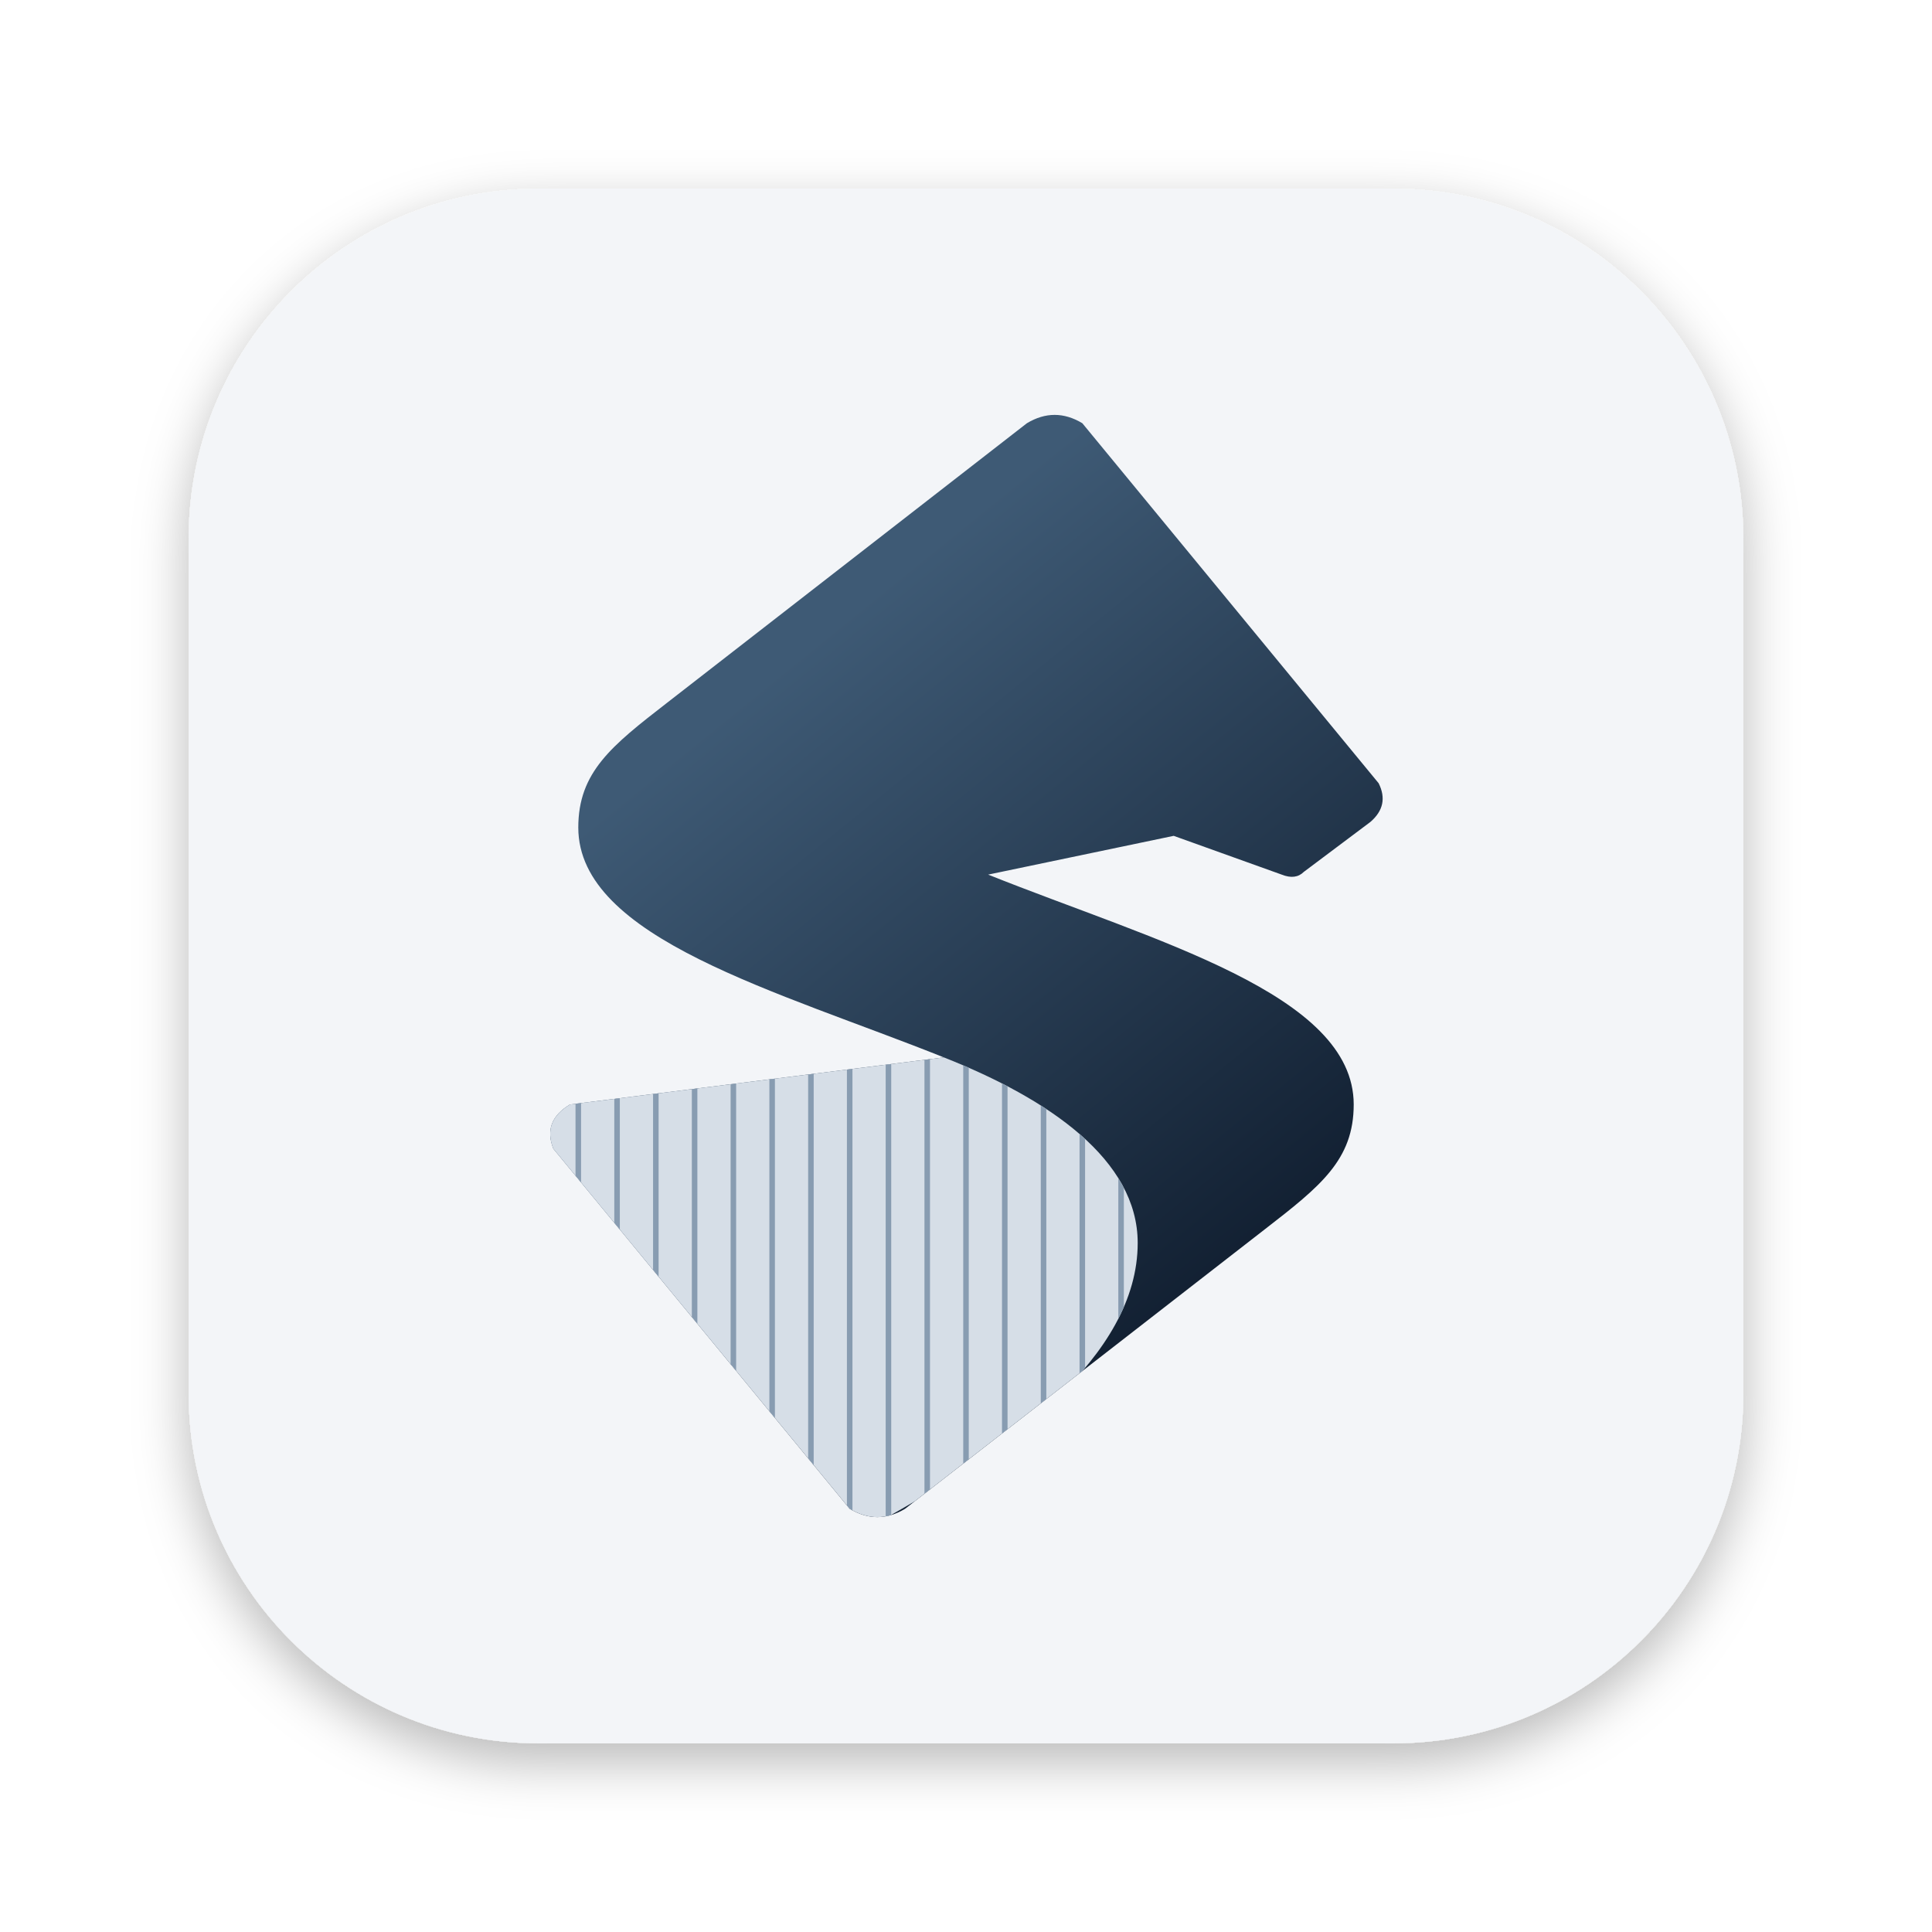
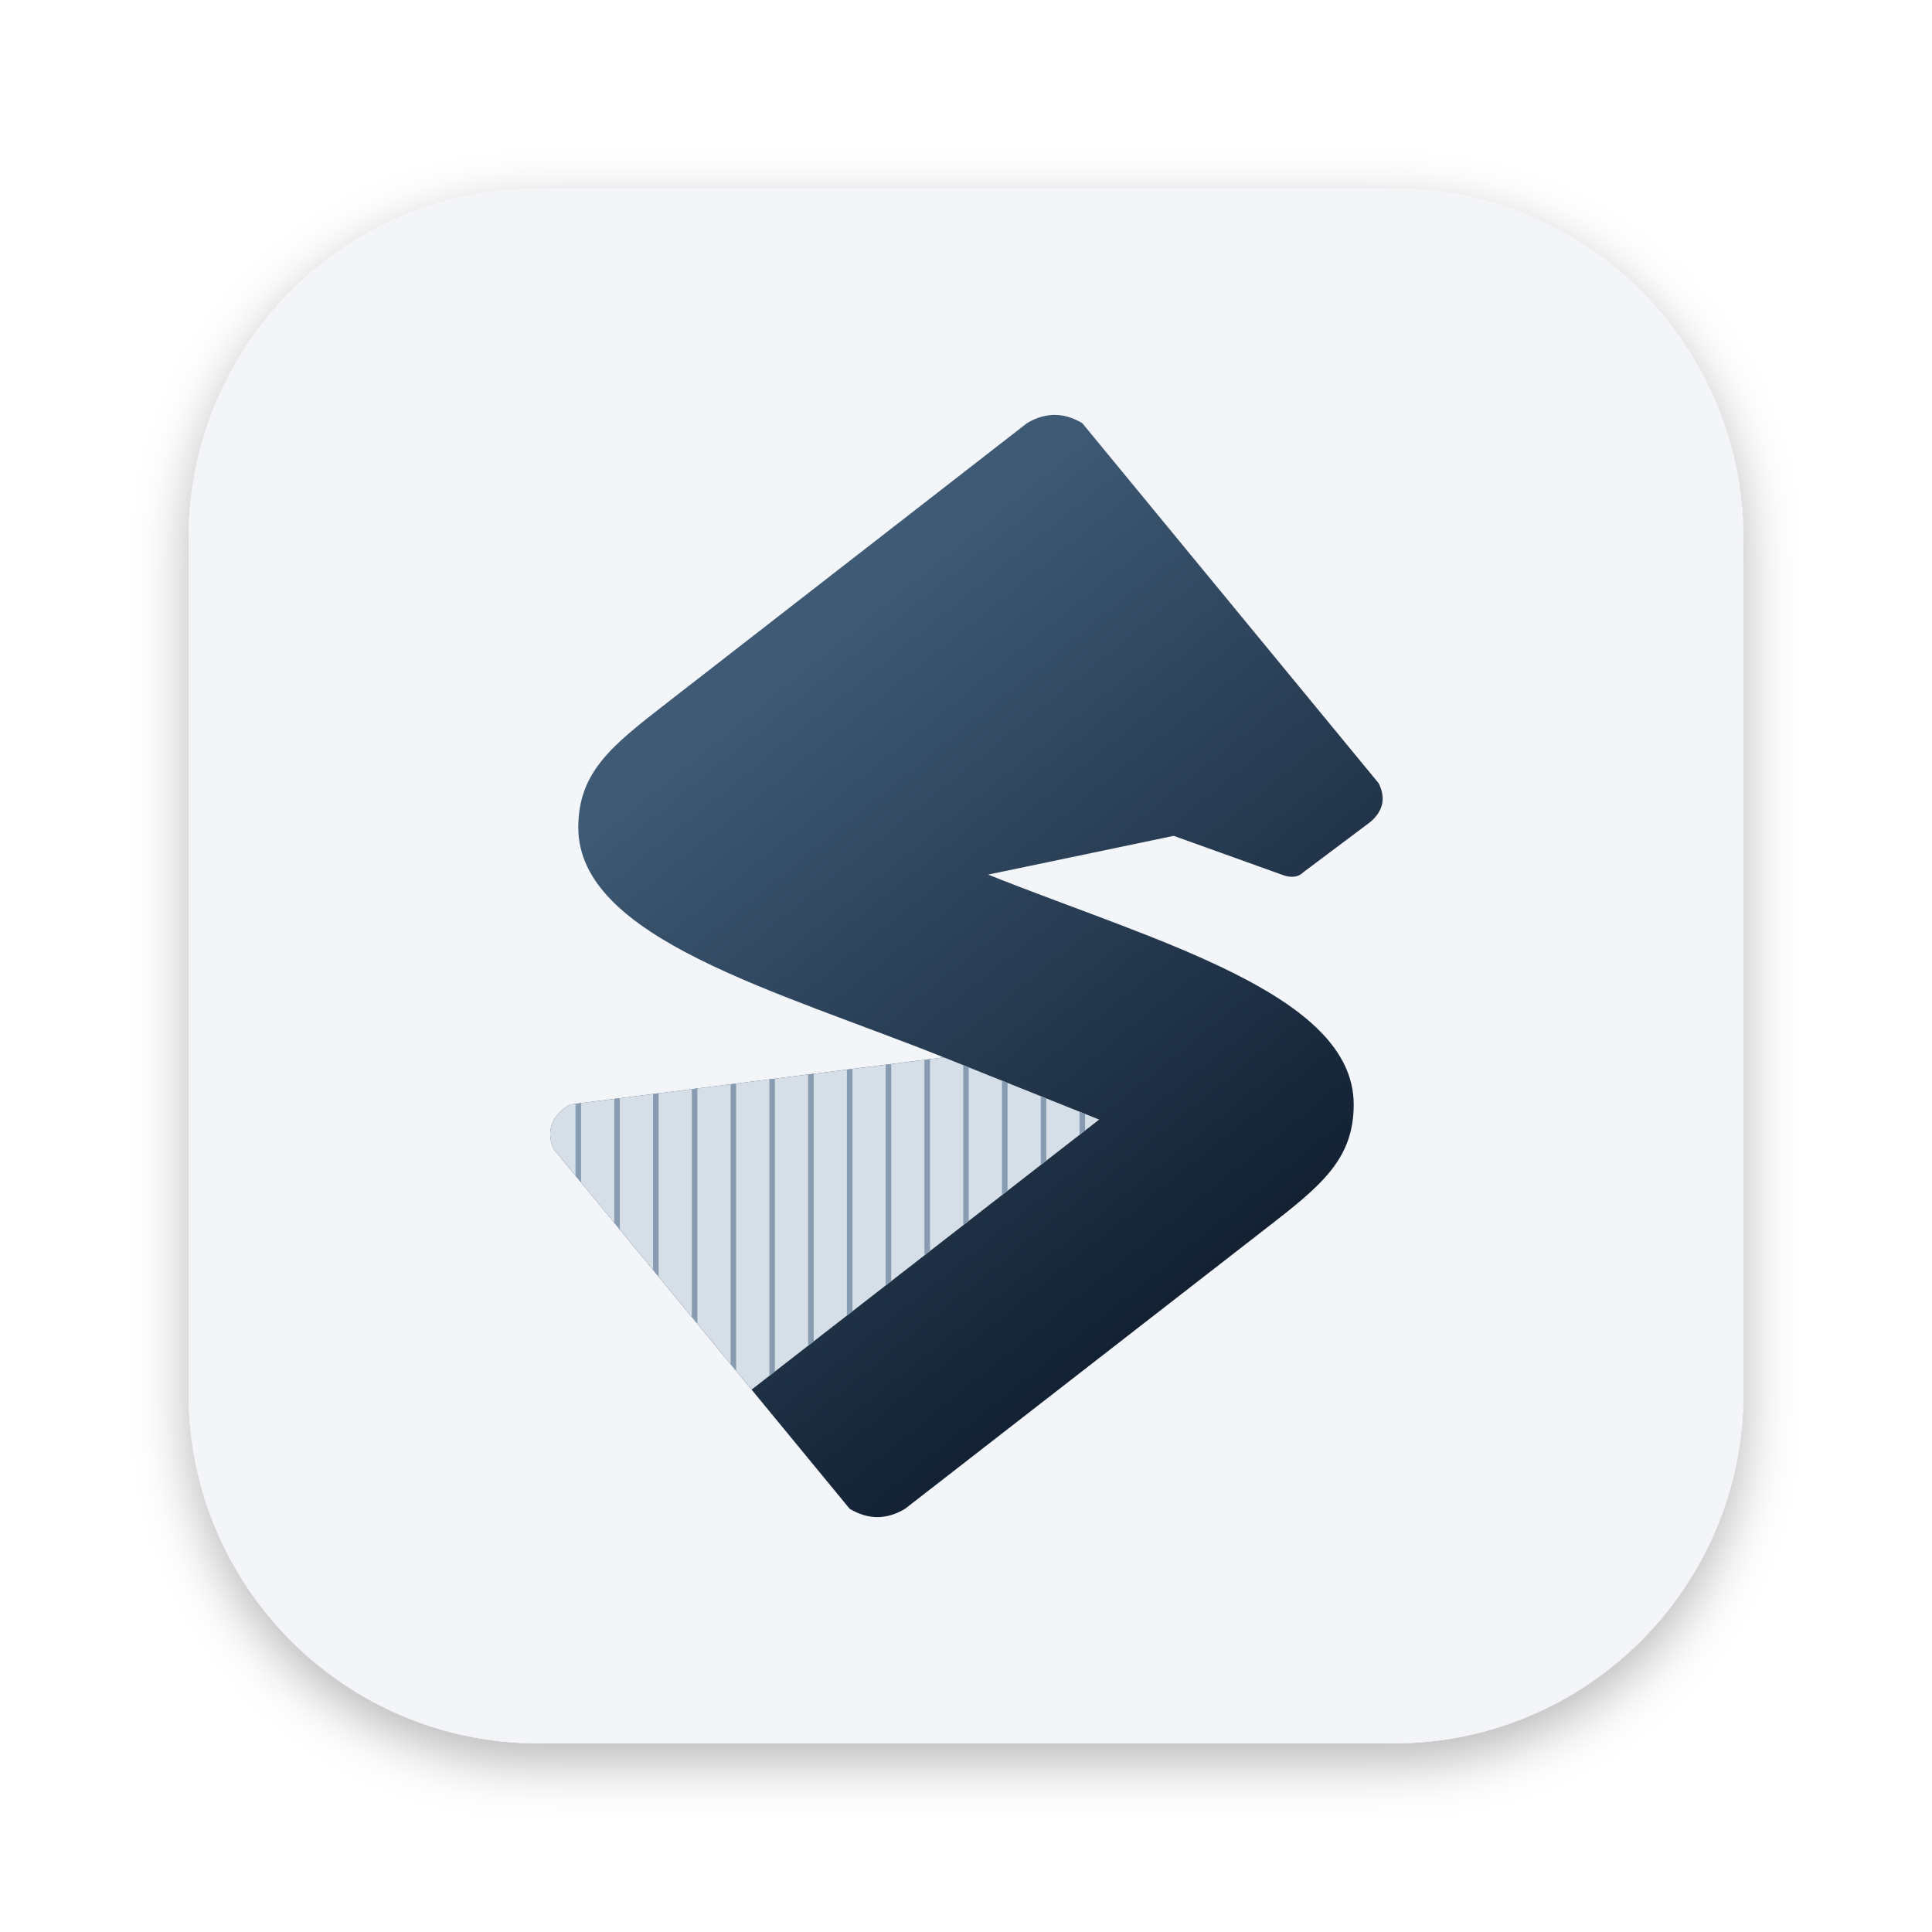
<svg xmlns="http://www.w3.org/2000/svg" width="1024" height="1024" viewBox="0 0 1024 1024">
  <defs>
    <linearGradient id="g" gradientUnits="userSpaceOnUse" x1="-158" y1="-195" x2="183" y2="226">
      <stop offset="0" stop-color="#3E5A75" />
      <stop offset="1" stop-color="#122032" />
    </linearGradient>
    <clipPath id="s">
      <path d="M16,-66 L150,-94 L228,-66 Q238,-62 244,-68 L292,-104 Q306,-116 298,-132 L84,-392 Q64,-404 44,-392 L-216,-190 C-256,-159 -280,-140 -280,-100 C-280,-20 -136,18 -16,66 L-286,100 Q-306,112 -298,132 L-84,392 Q-64,404 -44,392 L216,190 C256,159 280,140 280,100 C280,20 136,-18 16,-66 Z" />
    </clipPath>
    <clipPath id="p">
-       <path d="M-16,66 C60,96 124,140 124,200 C124,282 30,350 -64,402 L-420,402 L-420,66 Z" />
+       <path d="M-16,66 L96.2,110.9 L-377.6,479.0 L-420,479.0 L-420,66 Z" />
    </clipPath>
    <g id="r" fill="#889CB1">
      <rect x="-310" y="-420" width="4" height="840" />
      <rect x="-282" y="-420" width="4" height="840" />
      <rect x="-254" y="-420" width="4" height="840" />
      <rect x="-226" y="-420" width="4" height="840" />
      <rect x="-198" y="-420" width="4" height="840" />
      <rect x="-170" y="-420" width="4" height="840" />
      <rect x="-142" y="-420" width="4" height="840" />
      <rect x="-114" y="-420" width="4" height="840" />
      <rect x="-86" y="-420" width="4" height="840" />
      <rect x="-58" y="-420" width="4" height="840" />
      <rect x="-30" y="-420" width="4" height="840" />
      <rect x="-2" y="-420" width="4" height="840" />
      <rect x="26" y="-420" width="4" height="840" />
      <rect x="54" y="-420" width="4" height="840" />
      <rect x="82" y="-420" width="4" height="840" />
      <rect x="110" y="-420" width="4" height="840" />
      <rect x="138" y="-420" width="4" height="840" />
      <rect x="166" y="-420" width="4" height="840" />
      <rect x="194" y="-420" width="4" height="840" />
      <rect x="222" y="-420" width="4" height="840" />
      <rect x="250" y="-420" width="4" height="840" />
      <rect x="278" y="-420" width="4" height="840" />
      <rect x="306" y="-420" width="4" height="840" />
    </g>
    <filter id="sh" x="-20%" y="-20%" width="140%" height="140%">
      <feDropShadow dx="0" dy="10" stdDeviation="14" flood-color="#000" flood-opacity="0.28" />
    </filter>
  </defs>
  <rect x="100" y="100" width="824" height="824" rx="185.4" fill="#F3F5F8" filter="url(#sh)" />
  <g transform="translate(512 512) scale(0.733911)">
    <path d="M16,-66 L150,-94 L228,-66 Q238,-62 244,-68 L292,-104 Q306,-116 298,-132 L84,-392 Q64,-404 44,-392 L-216,-190 C-256,-159 -280,-140 -280,-100 C-280,-20 -136,18 -16,66 L-286,100 Q-306,112 -298,132 L-84,392 Q-64,404 -44,392 L216,190 C256,159 280,140 280,100 C280,20 136,-18 16,-66 Z" fill="url(#g)" />
    <g clip-path="url(#s)">
-       <path d="M-16,66 C60,96 124,140 124,200 C124,282 30,350 -64,402 L-420,402 L-420,66 Z" fill="#D6DEE7" />
+       <path d="M-16,66 L96.2,110.9 L-377.6,479.0 L-420,479.0 L-420,66 Z" fill="#D6DEE7" />
      <use href="#r" clip-path="url(#p)" />
    </g>
  </g>
</svg>
